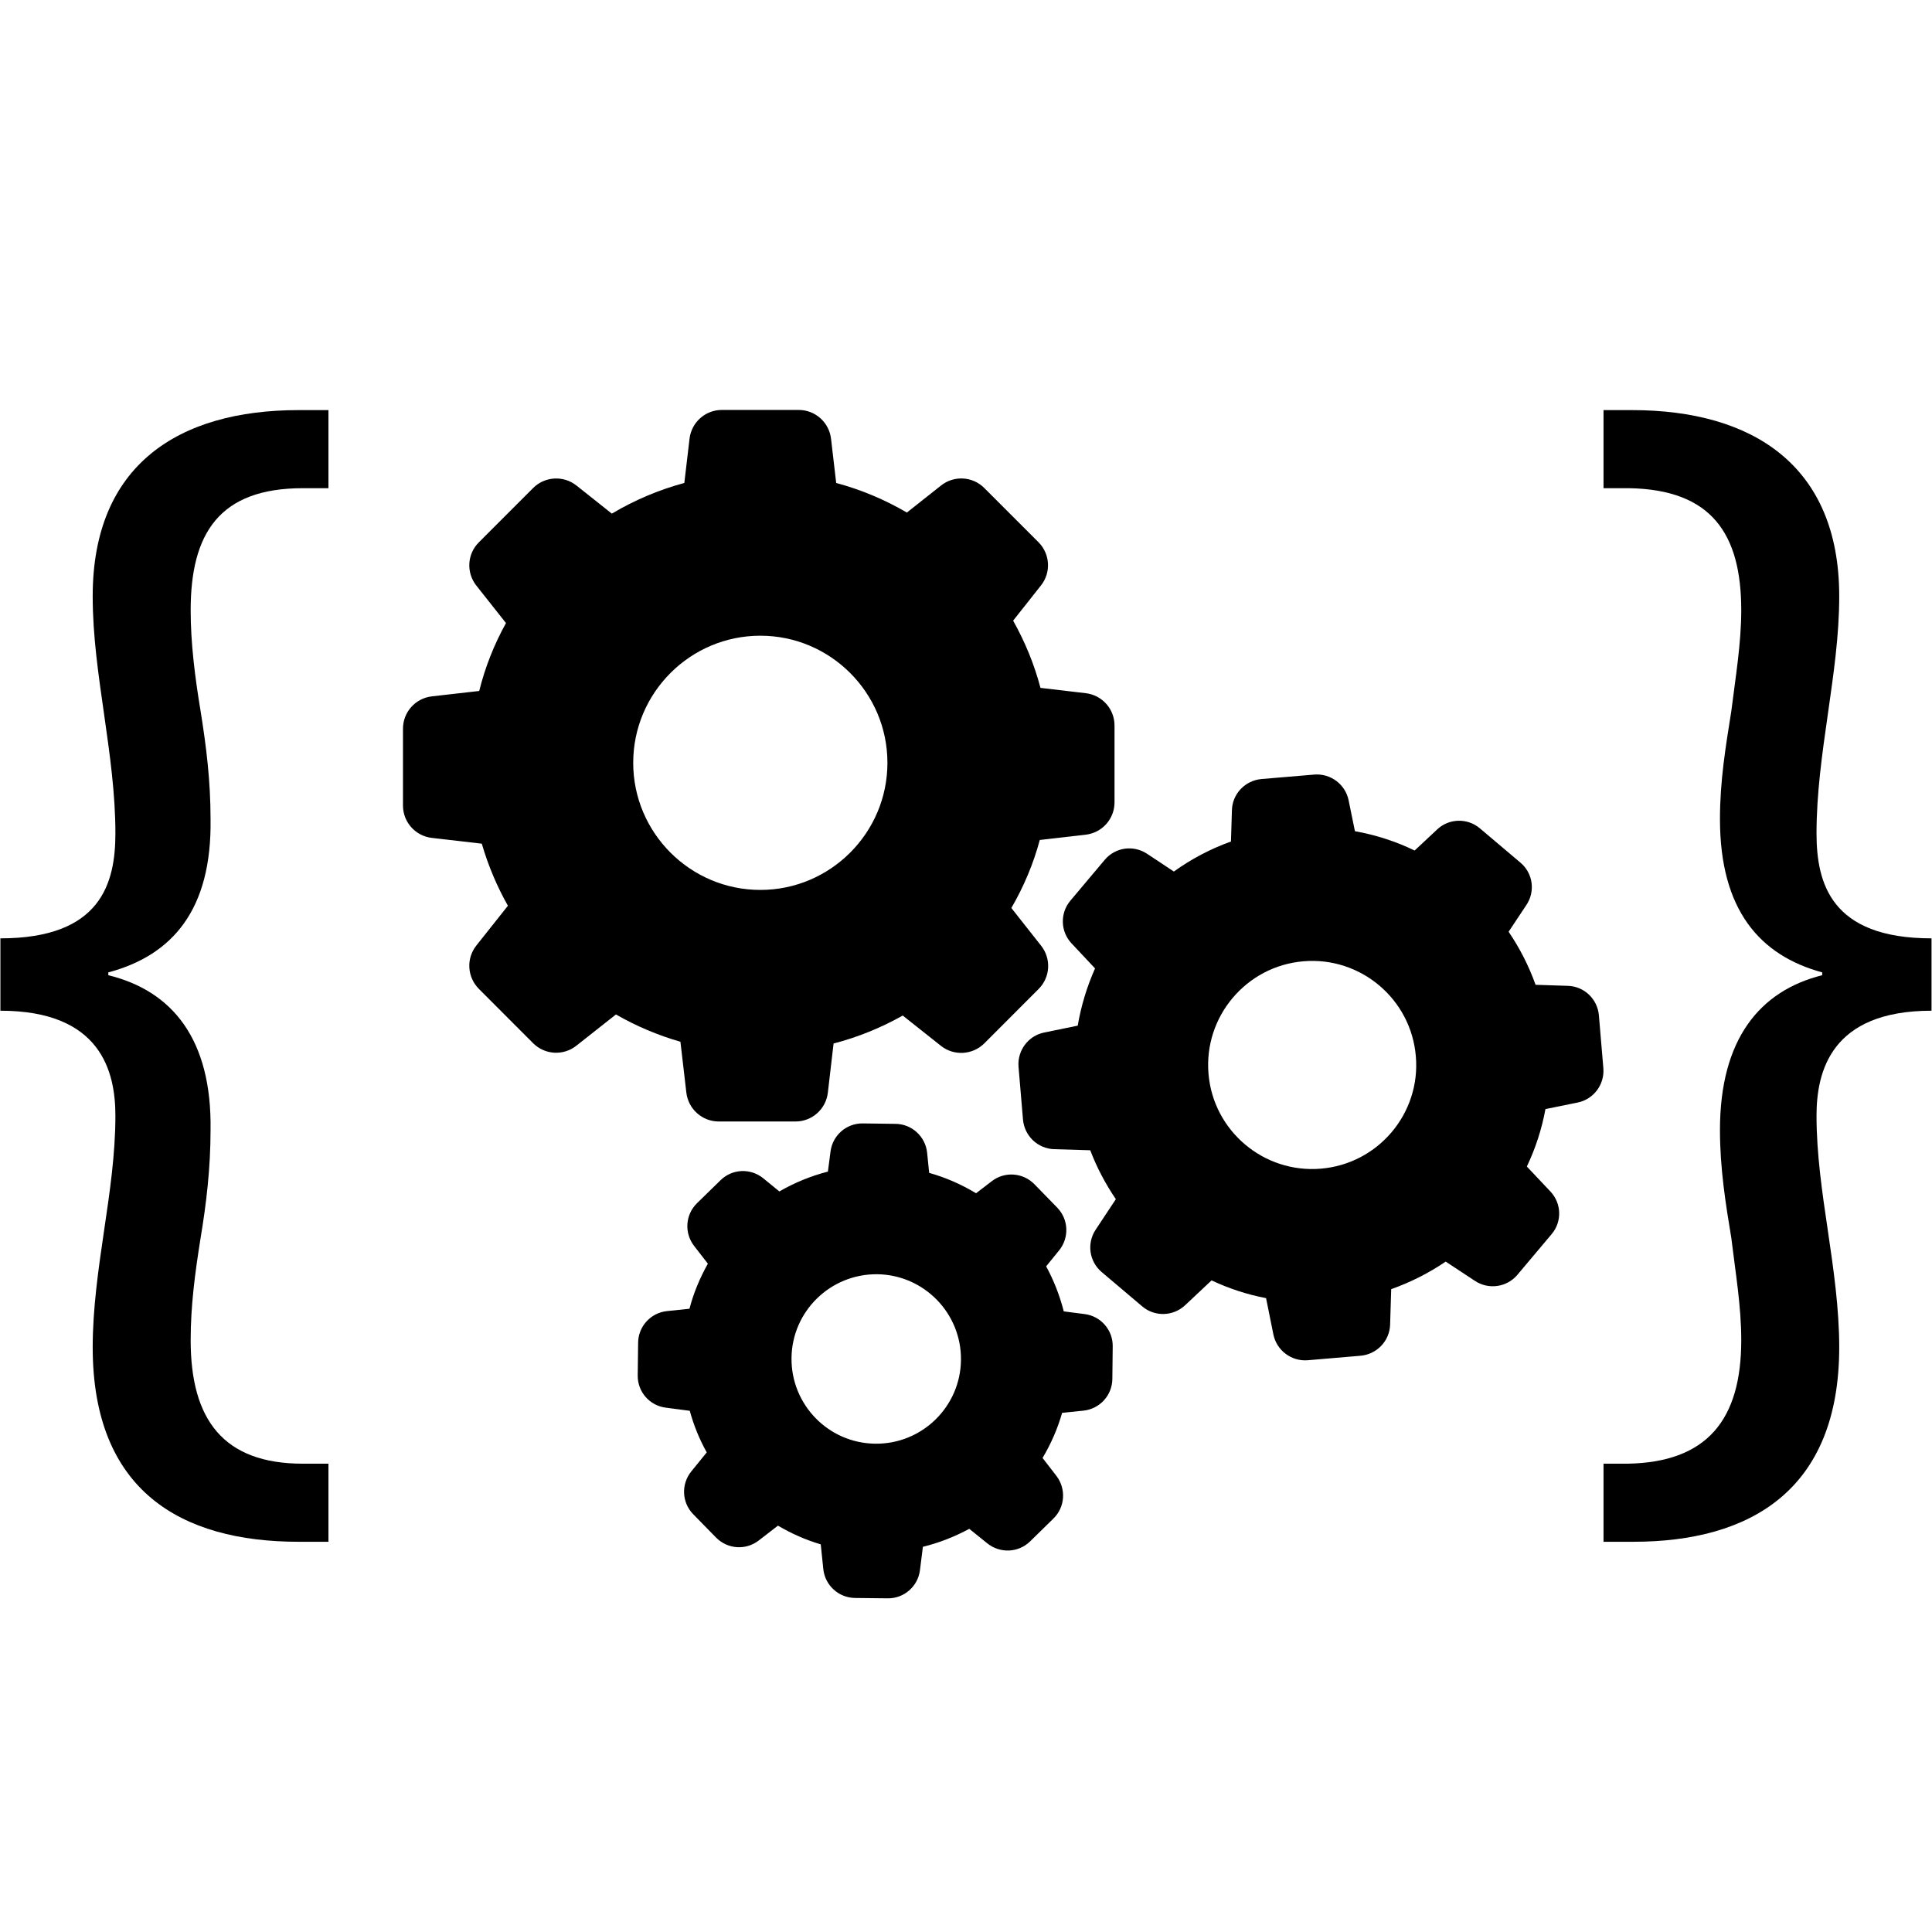
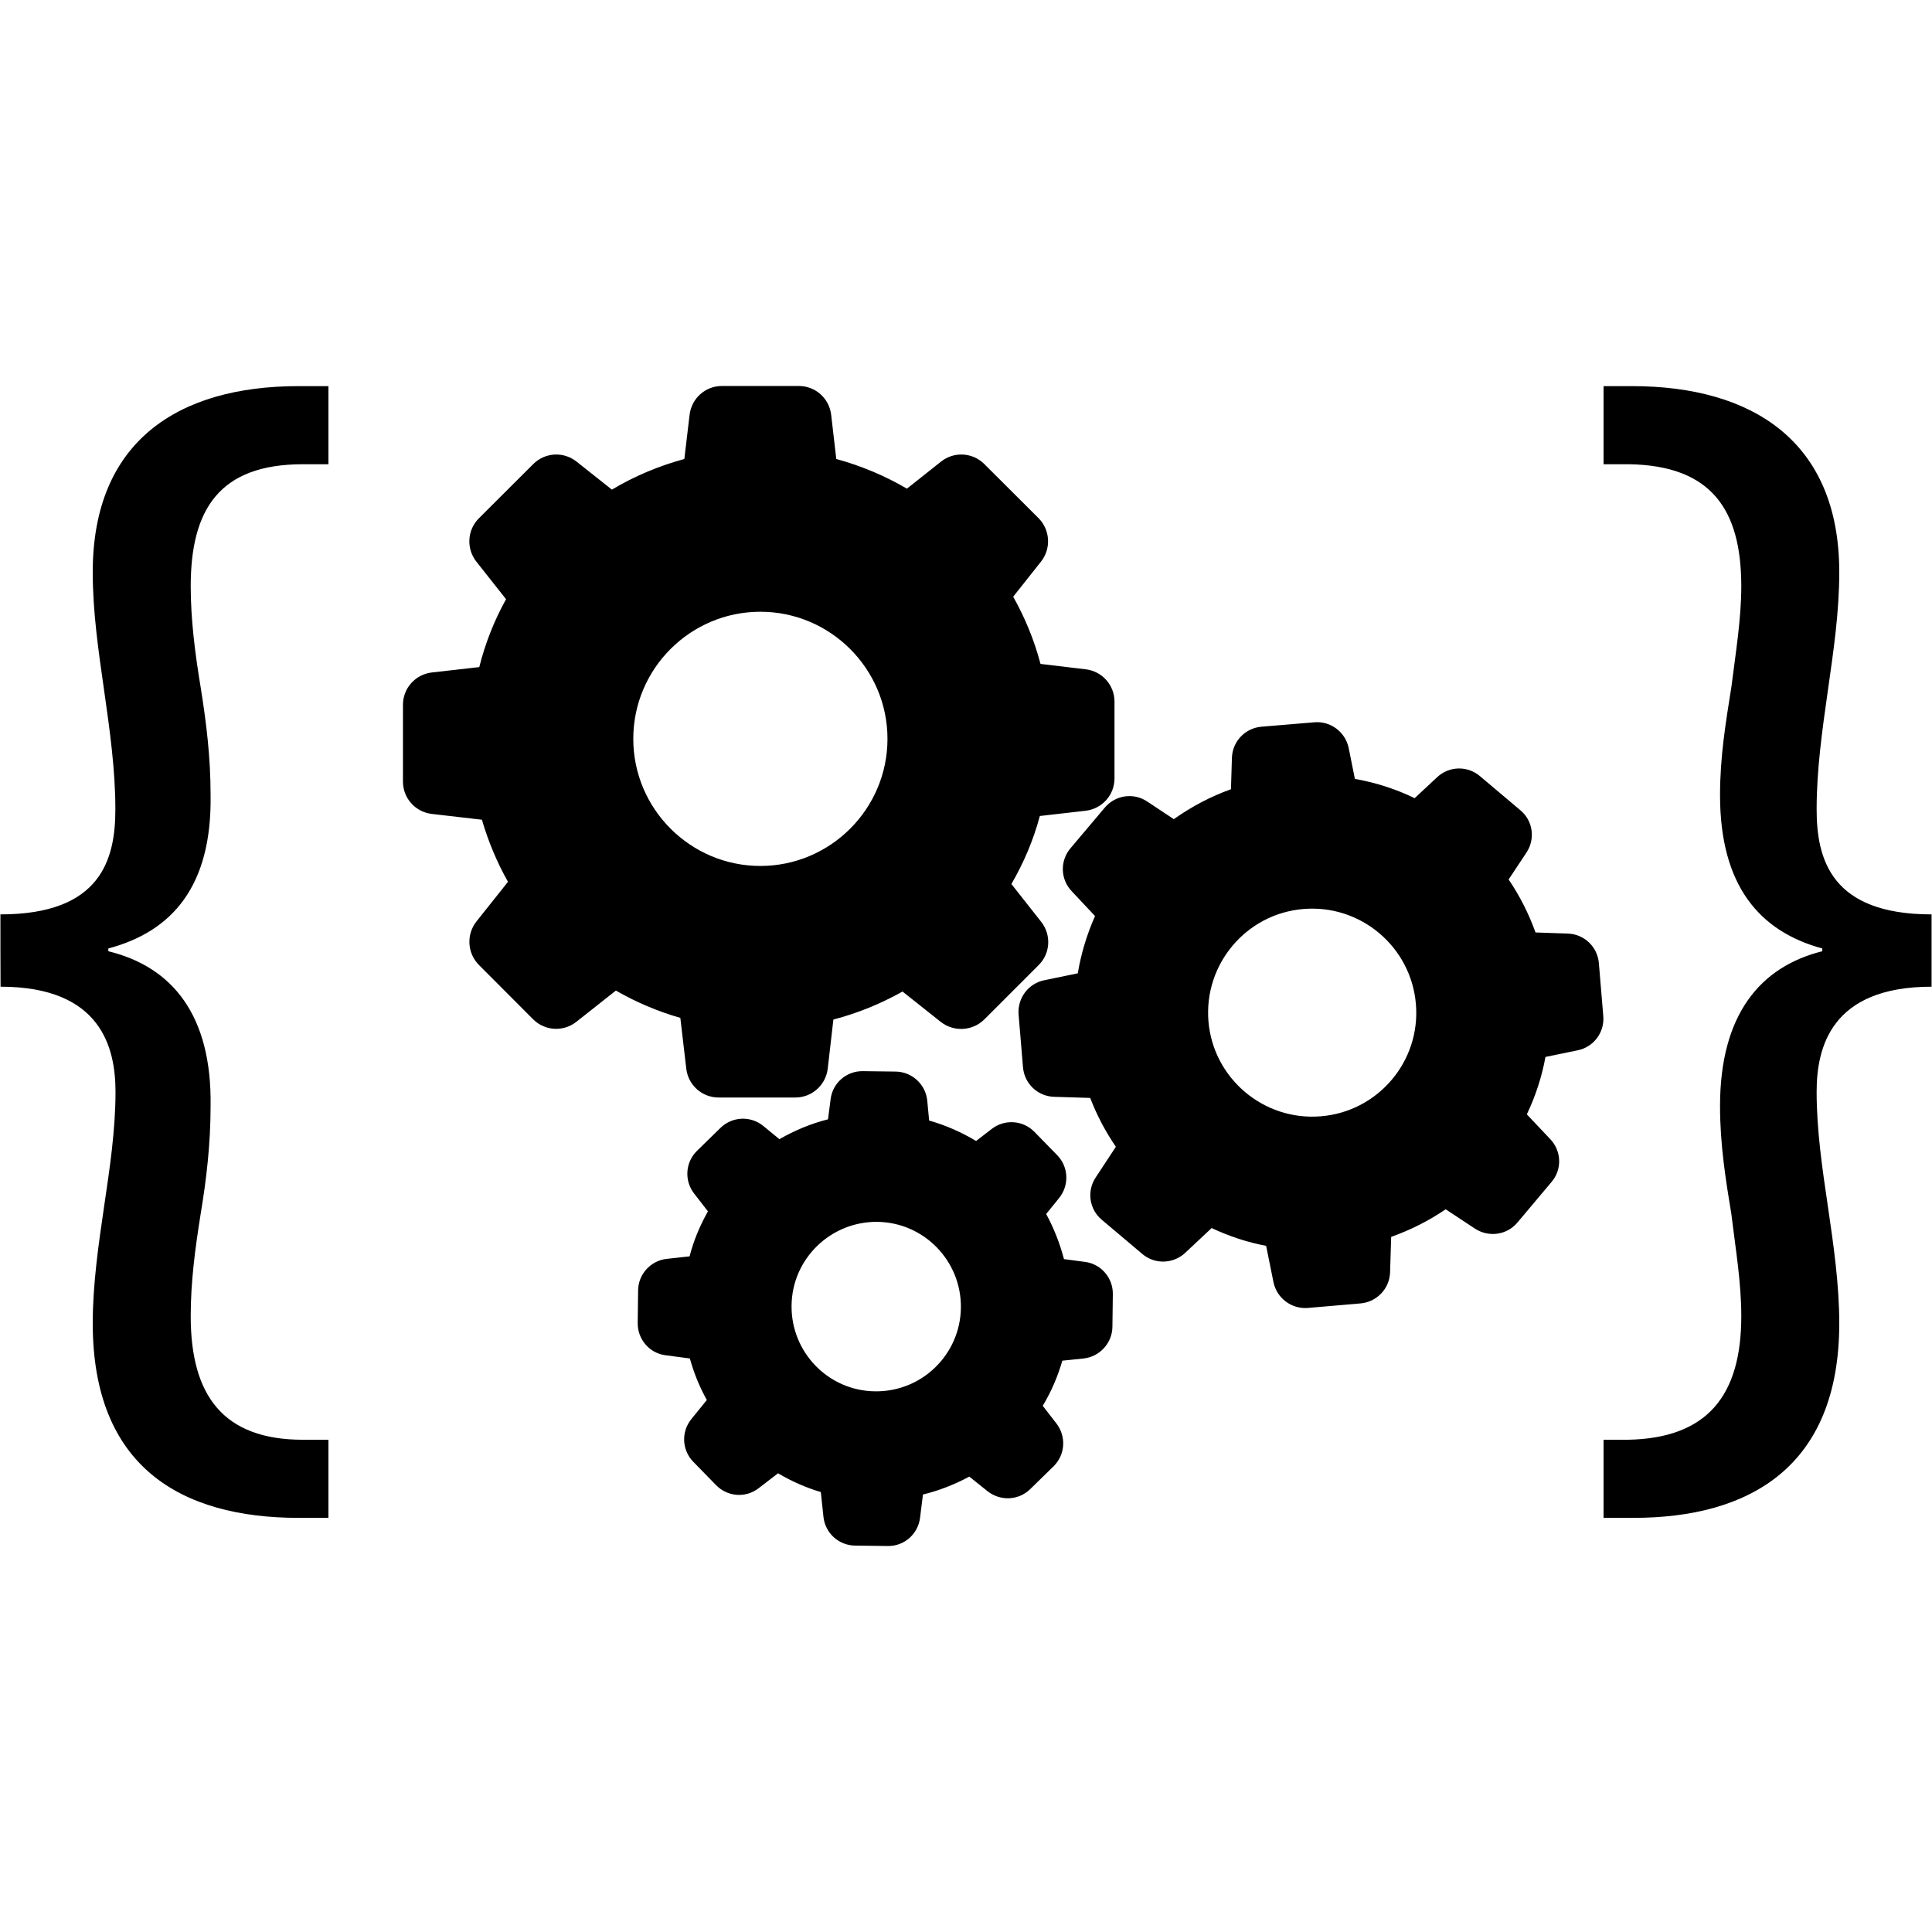
- <svg xmlns="http://www.w3.org/2000/svg" version="1.1" x="0px" y="0px" width="48px" height="48px" viewBox="0 0 48 48" style="enable-background:new 0 0 48 48;" xml:space="preserve">
-   <g id="Rest_Service">
-     <g>
-       <path d="M0.01,23.313c2.505,0,2.857-1.376,2.857-2.611c0-0.988-0.141-1.976-0.282-2.963s-0.282-1.94-0.282-2.928    c0-3.246,2.117-4.622,5.116-4.622H8.16v1.94H7.524c-2.081,0-2.787,1.129-2.787,3.034c0,0.812,0.106,1.658,0.247,2.505    c0.141,0.882,0.247,1.729,0.247,2.681c0.035,2.258-0.953,3.387-2.54,3.81v0.07c1.587,0.388,2.575,1.588,2.54,3.846    c0,0.952-0.106,1.834-0.247,2.681c-0.141,0.882-0.247,1.693-0.247,2.54c0,1.976,0.812,3.069,2.787,3.069H8.16v1.94H7.419    c-2.928,0-5.116-1.271-5.116-4.833c0-0.953,0.141-1.94,0.282-2.893c0.141-0.953,0.282-1.905,0.282-2.857    c0-1.094-0.353-2.611-2.857-2.611V23.313z" />
-       <path d="M47.988,25.111c-2.505,0-2.857,1.518-2.857,2.611c0,0.952,0.141,1.904,0.282,2.857c0.141,0.952,0.282,1.939,0.282,2.893    c0,3.563-2.223,4.833-5.115,4.833h-0.741v-1.94h0.6c1.976-0.035,2.822-1.094,2.822-3.069c0-0.847-0.141-1.658-0.247-2.54    c-0.141-0.847-0.282-1.729-0.282-2.681c0-2.258,0.988-3.458,2.54-3.846v-0.07c-1.552-0.423-2.54-1.552-2.54-3.81    c0-0.953,0.142-1.799,0.282-2.681c0.106-0.847,0.247-1.693,0.247-2.505c0-1.905-0.74-2.999-2.787-3.034h-0.635v-1.94h0.706    c2.998,0,5.15,1.375,5.15,4.622c0,0.987-0.142,1.94-0.282,2.928c-0.142,0.988-0.282,1.976-0.282,2.963    c0,1.235,0.353,2.611,2.857,2.611V25.111z" />
-     </g>
-     <path d="M11.97,20.961c0.157,0.538,0.374,1.056,0.649,1.542l-0.785,0.989   c-0.255,0.323-0.227,0.783,0.062,1.075l1.349,1.351c0.292,0.291,0.753,0.318,1.076,0.061l0.982-0.775   c0.505,0.29,1.042,0.517,1.602,0.678l0.147,1.263c0.048,0.41,0.395,0.718,0.803,0.718h1.911c0.409,0,0.755-0.308,0.802-0.718   l0.142-1.219c0.602-0.157,1.177-0.39,1.718-0.695l0.951,0.754c0.323,0.255,0.784,0.226,1.075-0.062l1.35-1.352   c0.292-0.291,0.317-0.752,0.063-1.074l-0.74-0.938c0.308-0.532,0.548-1.098,0.706-1.69l1.14-0.131   c0.411-0.048,0.717-0.394,0.717-0.803v-1.91c0-0.409-0.306-0.755-0.717-0.803l-1.123-0.132c-0.153-0.585-0.385-1.145-0.679-1.67   l0.691-0.874c0.257-0.323,0.228-0.784-0.061-1.075l-1.347-1.347c-0.291-0.291-0.752-0.317-1.075-0.061l-0.848,0.671   c-0.55-0.322-1.139-0.569-1.756-0.735l-0.128-1.097c-0.048-0.41-0.393-0.717-0.803-0.717h-1.91c-0.41,0-0.755,0.307-0.803,0.717   l-0.129,1.097c-0.632,0.17-1.237,0.426-1.801,0.762l-0.879-0.698c-0.323-0.256-0.785-0.228-1.076,0.061l-1.349,1.35   c-0.292,0.291-0.317,0.752-0.062,1.075l0.736,0.931c-0.295,0.532-0.519,1.098-0.665,1.687l-1.178,0.134   c-0.41,0.048-0.716,0.394-0.716,0.803v1.91c0,0.41,0.307,0.755,0.716,0.803L11.97,20.961z M18.891,15.794   c1.74,0,3.157,1.417,3.157,3.158c0,1.74-1.417,3.158-3.157,3.158c-1.742,0-3.159-1.418-3.159-3.158   C15.732,17.211,17.149,15.794,18.891,15.794z" />
-     <path d="M37.775,21.432l-1.008-0.852c-0.311-0.263-0.769-0.25-1.063,0.029l-0.558,0.522   c-0.47-0.228-0.968-0.388-1.483-0.48l-0.157-0.768c-0.081-0.396-0.447-0.671-0.852-0.639l-1.314,0.111   c-0.403,0.036-0.721,0.365-0.733,0.771l-0.024,0.781c-0.506,0.182-0.982,0.432-1.419,0.746l-0.665-0.441   c-0.34-0.225-0.79-0.161-1.052,0.15l-0.853,1.014c-0.262,0.311-0.249,0.768,0.029,1.063l0.583,0.621   c-0.202,0.455-0.347,0.932-0.43,1.422l-0.831,0.17c-0.397,0.079-0.673,0.447-0.64,0.852l0.111,1.313   c0.036,0.403,0.365,0.72,0.771,0.734l0.9,0.027c0.163,0.429,0.377,0.834,0.636,1.215l-0.502,0.759   c-0.225,0.339-0.16,0.791,0.151,1.053l1.007,0.852c0.31,0.264,0.769,0.248,1.063-0.027l0.659-0.619   c0.432,0.203,0.886,0.352,1.354,0.441l0.182,0.903c0.081,0.396,0.448,0.672,0.852,0.64l1.314-0.112   c0.402-0.036,0.721-0.364,0.734-0.772l0.027-0.882c0.479-0.17,0.935-0.4,1.354-0.685l0.726,0.479   c0.339,0.224,0.791,0.161,1.053-0.148l0.851-1.011c0.264-0.31,0.25-0.766-0.028-1.061l-0.586-0.621   c0.216-0.454,0.373-0.936,0.462-1.427l0.8-0.163c0.396-0.079,0.672-0.447,0.639-0.852l-0.111-1.315   c-0.035-0.404-0.365-0.72-0.771-0.732l-0.802-0.026c-0.167-0.467-0.392-0.909-0.67-1.318l0.438-0.659   C38.15,22.149,38.087,21.694,37.775,21.432z M32.818,29.035c-1.42,0.121-2.675-0.938-2.793-2.357   c-0.121-1.421,0.938-2.676,2.358-2.795c1.42-0.121,2.675,0.937,2.793,2.36C35.299,27.663,34.24,28.916,32.818,29.035z" />
-     <path d="M16.57,32.574c-0.403,0.042-0.713,0.381-0.716,0.786l-0.01,0.81   c-0.006,0.408,0.294,0.753,0.698,0.803l0.595,0.078c0.099,0.361,0.239,0.707,0.422,1.033l-0.384,0.473   c-0.256,0.317-0.237,0.771,0.047,1.063l0.567,0.579c0.285,0.291,0.74,0.324,1.063,0.073l0.476-0.368   c0.337,0.199,0.691,0.355,1.063,0.465l0.064,0.615c0.042,0.403,0.381,0.713,0.788,0.717l0.81,0.009   c0.407,0.006,0.752-0.295,0.803-0.699l0.073-0.581c0.403-0.099,0.787-0.249,1.152-0.447l0.448,0.361   c0.318,0.255,0.771,0.236,1.063-0.048l0.579-0.567c0.291-0.284,0.322-0.738,0.074-1.063l-0.343-0.443   c0.211-0.354,0.373-0.726,0.486-1.121l0.53-0.055c0.403-0.041,0.714-0.38,0.718-0.786l0.009-0.81   c0.007-0.405-0.295-0.753-0.697-0.803l-0.519-0.067c-0.1-0.391-0.246-0.768-0.438-1.119l0.323-0.397   c0.255-0.317,0.236-0.771-0.049-1.063L25.7,29.422c-0.285-0.291-0.74-0.324-1.063-0.073l-0.387,0.297   c-0.365-0.22-0.755-0.392-1.165-0.506l-0.051-0.502c-0.042-0.402-0.381-0.714-0.787-0.716l-0.81-0.011   c-0.407-0.006-0.752,0.295-0.803,0.699l-0.065,0.498c-0.421,0.108-0.828,0.275-1.206,0.493l-0.399-0.326   c-0.317-0.258-0.772-0.238-1.063,0.048l-0.583,0.569c-0.291,0.284-0.323,0.738-0.073,1.063l0.342,0.441   c-0.198,0.352-0.355,0.726-0.457,1.119L16.57,32.574z M21.796,31.658c1.161,0.015,2.093,0.97,2.079,2.131   c-0.013,1.161-0.969,2.094-2.131,2.079c-1.161-0.013-2.092-0.968-2.079-2.129C19.677,32.576,20.634,31.646,21.796,31.658z" />
-   </g>
+ <svg xmlns="http://www.w3.org/2000/svg" version="1.1" id="rest-service" x="0px" y="0px" viewBox="0 0 14 14" enable-background="new 0 0 14 14" xml:space="preserve">
+   <path d="M0.003,6.626c0.731,0,0.833-0.401,0.833-0.762c0-0.288-0.041-0.576-0.082-0.864C0.713,4.712,0.672,4.434,0.672,4.146  c0-0.947,0.617-1.348,1.492-1.348H2.38v0.566H2.195c-0.607,0-0.813,0.329-0.813,0.885c0,0.237,0.031,0.484,0.072,0.731  c0.041,0.257,0.072,0.504,0.072,0.782c0.01,0.659-0.278,0.988-0.741,1.111v0.02c0.463,0.113,0.751,0.463,0.741,1.122  c0,0.278-0.031,0.535-0.072,0.782C1.413,9.054,1.382,9.291,1.382,9.538c0,0.576,0.237,0.895,0.813,0.895H2.38v0.566H2.164  c-0.854,0-1.492-0.371-1.492-1.41c0-0.278,0.041-0.566,0.082-0.844C0.795,8.467,0.837,8.19,0.837,7.912  c0-0.319-0.103-0.762-0.833-0.762C0.003,7.15,0.003,6.626,0.003,6.626z M13.997,7.15c-0.731,0-0.833,0.443-0.833,0.762  c0,0.278,0.041,0.555,0.082,0.833c0.041,0.278,0.082,0.566,0.082,0.844c0,1.039-0.648,1.41-1.492,1.41H11.62v-0.566h0.175  c0.576-0.01,0.823-0.319,0.823-0.895c0-0.247-0.041-0.484-0.072-0.741c-0.041-0.247-0.082-0.504-0.082-0.782  c0-0.659,0.288-1.009,0.741-1.122v-0.02c-0.453-0.123-0.741-0.453-0.741-1.111c0-0.278,0.041-0.525,0.082-0.782  c0.031-0.247,0.072-0.494,0.072-0.731c0-0.556-0.216-0.875-0.813-0.885H11.62V2.798h0.206c0.874,0,1.502,0.401,1.502,1.348  c0,0.288-0.041,0.566-0.082,0.854c-0.041,0.288-0.082,0.576-0.082,0.864c0,0.36,0.103,0.762,0.833,0.762V7.15z M3.492,5.94  c0.046,0.157,0.109,0.308,0.189,0.45L3.452,6.678C3.378,6.772,3.386,6.907,3.47,6.992l0.393,0.394  c0.085,0.085,0.22,0.093,0.314,0.018l0.286-0.226c0.147,0.085,0.304,0.151,0.467,0.198l0.043,0.368  c0.014,0.12,0.115,0.209,0.234,0.209h0.557c0.119,0,0.22-0.09,0.234-0.209l0.041-0.356c0.176-0.046,0.343-0.114,0.501-0.203  l0.277,0.22C6.913,7.48,7.048,7.471,7.133,7.387l0.394-0.394C7.612,6.908,7.619,6.774,7.545,6.68L7.329,6.406  c0.09-0.155,0.16-0.32,0.206-0.493l0.332-0.038c0.12-0.014,0.209-0.115,0.209-0.234V5.084c0-0.119-0.089-0.22-0.209-0.234  L7.54,4.811C7.495,4.64,7.428,4.477,7.342,4.324l0.202-0.255C7.618,3.975,7.61,3.84,7.526,3.755L7.133,3.363  C7.048,3.278,6.913,3.27,6.819,3.345L6.572,3.541C6.411,3.447,6.24,3.375,6.06,3.326l-0.037-0.32  c-0.014-0.12-0.115-0.209-0.234-0.209H5.231c-0.12,0-0.22,0.09-0.234,0.209l-0.038,0.32C4.775,3.376,4.598,3.45,4.434,3.548  L4.178,3.345C4.083,3.27,3.949,3.278,3.864,3.363L3.47,3.756C3.385,3.841,3.378,3.976,3.452,4.07l0.215,0.272  c-0.086,0.155-0.151,0.32-0.194,0.492L3.129,4.873C3.01,4.887,2.92,4.987,2.92,5.107v0.557c0,0.12,0.09,0.22,0.209,0.234L3.492,5.94  z M5.51,4.433c0.507,0,0.921,0.413,0.921,0.921c0,0.507-0.413,0.921-0.921,0.921c-0.508,0-0.921-0.414-0.921-0.921  C4.589,4.846,5.002,4.433,5.51,4.433z M11.018,5.872l-0.294-0.248c-0.091-0.077-0.224-0.073-0.31,0.008l-0.163,0.152  c-0.137-0.067-0.282-0.113-0.433-0.14L9.773,5.42c-0.024-0.115-0.13-0.196-0.248-0.186L9.141,5.266  c-0.118,0.01-0.21,0.106-0.214,0.225L8.92,5.719C8.773,5.772,8.634,5.845,8.506,5.936L8.313,5.808  c-0.099-0.066-0.23-0.047-0.307,0.044L7.757,6.147C7.68,6.238,7.684,6.371,7.765,6.457l0.17,0.181  C7.876,6.771,7.834,6.91,7.81,7.053l-0.242,0.05c-0.116,0.023-0.196,0.13-0.187,0.248l0.032,0.383  c0.01,0.118,0.106,0.21,0.225,0.214l0.262,0.008c0.048,0.125,0.11,0.243,0.186,0.354L7.94,8.532  C7.874,8.631,7.893,8.763,7.984,8.839l0.294,0.248c0.09,0.077,0.224,0.072,0.31-0.008L8.78,8.899  c0.126,0.059,0.258,0.103,0.395,0.129l0.053,0.263c0.024,0.116,0.131,0.196,0.248,0.187l0.383-0.033  c0.117-0.01,0.21-0.106,0.214-0.225l0.008-0.257c0.14-0.05,0.273-0.117,0.395-0.2l0.212,0.14c0.099,0.065,0.231,0.047,0.307-0.043  l0.248-0.295c0.077-0.09,0.073-0.223-0.008-0.309l-0.171-0.181c0.063-0.132,0.109-0.273,0.135-0.416l0.233-0.048  c0.116-0.023,0.196-0.13,0.186-0.248l-0.032-0.384c-0.01-0.118-0.106-0.21-0.225-0.214l-0.234-0.008  c-0.049-0.136-0.114-0.265-0.195-0.384L11.06,6.18C11.127,6.081,11.109,5.948,11.018,5.872z M9.572,8.089  c-0.414,0.035-0.78-0.274-0.815-0.687C8.722,6.987,9.031,6.621,9.445,6.587c0.414-0.035,0.78,0.273,0.815,0.688  C10.296,7.689,9.987,8.055,9.572,8.089z M4.833,9.122C4.716,9.134,4.625,9.233,4.624,9.351L4.621,9.587  C4.62,9.706,4.707,9.807,4.825,9.821l0.174,0.023c0.029,0.105,0.07,0.206,0.123,0.301L5.01,10.283  c-0.075,0.092-0.069,0.225,0.014,0.31l0.165,0.169c0.083,0.085,0.216,0.095,0.31,0.021l0.139-0.107  c0.098,0.058,0.202,0.104,0.31,0.136l0.019,0.179c0.012,0.118,0.111,0.208,0.23,0.209l0.236,0.003  c0.119,0.002,0.219-0.086,0.234-0.204l0.021-0.169c0.118-0.029,0.23-0.073,0.336-0.13l0.131,0.105  c0.093,0.074,0.225,0.069,0.31-0.014l0.169-0.165c0.085-0.083,0.094-0.215,0.022-0.31l-0.1-0.129  c0.062-0.103,0.109-0.212,0.142-0.327l0.155-0.016C7.969,9.831,8.06,9.732,8.061,9.614l0.003-0.236  c0.002-0.118-0.086-0.22-0.203-0.234l-0.151-0.02C7.68,9.01,7.637,8.9,7.581,8.797l0.094-0.116c0.074-0.092,0.069-0.225-0.014-0.31  L7.496,8.202C7.413,8.117,7.28,8.108,7.186,8.181L7.073,8.268c-0.106-0.064-0.22-0.114-0.34-0.148L6.719,7.974  c-0.012-0.117-0.111-0.208-0.23-0.209L6.253,7.762C6.134,7.76,6.033,7.848,6.019,7.965L6,8.111c-0.123,0.031-0.241,0.08-0.352,0.144  L5.531,8.159C5.439,8.084,5.306,8.09,5.221,8.173l-0.17,0.166C4.966,8.422,4.957,8.555,5.03,8.649l0.1,0.129  C5.072,8.881,5.026,8.99,4.997,9.104L4.833,9.122z M6.357,8.854c0.339,0.004,0.61,0.283,0.606,0.622  c-0.004,0.339-0.283,0.611-0.622,0.606C6.004,10.079,5.732,9.8,5.736,9.461C5.739,9.122,6.019,8.851,6.357,8.854z" />
</svg>
